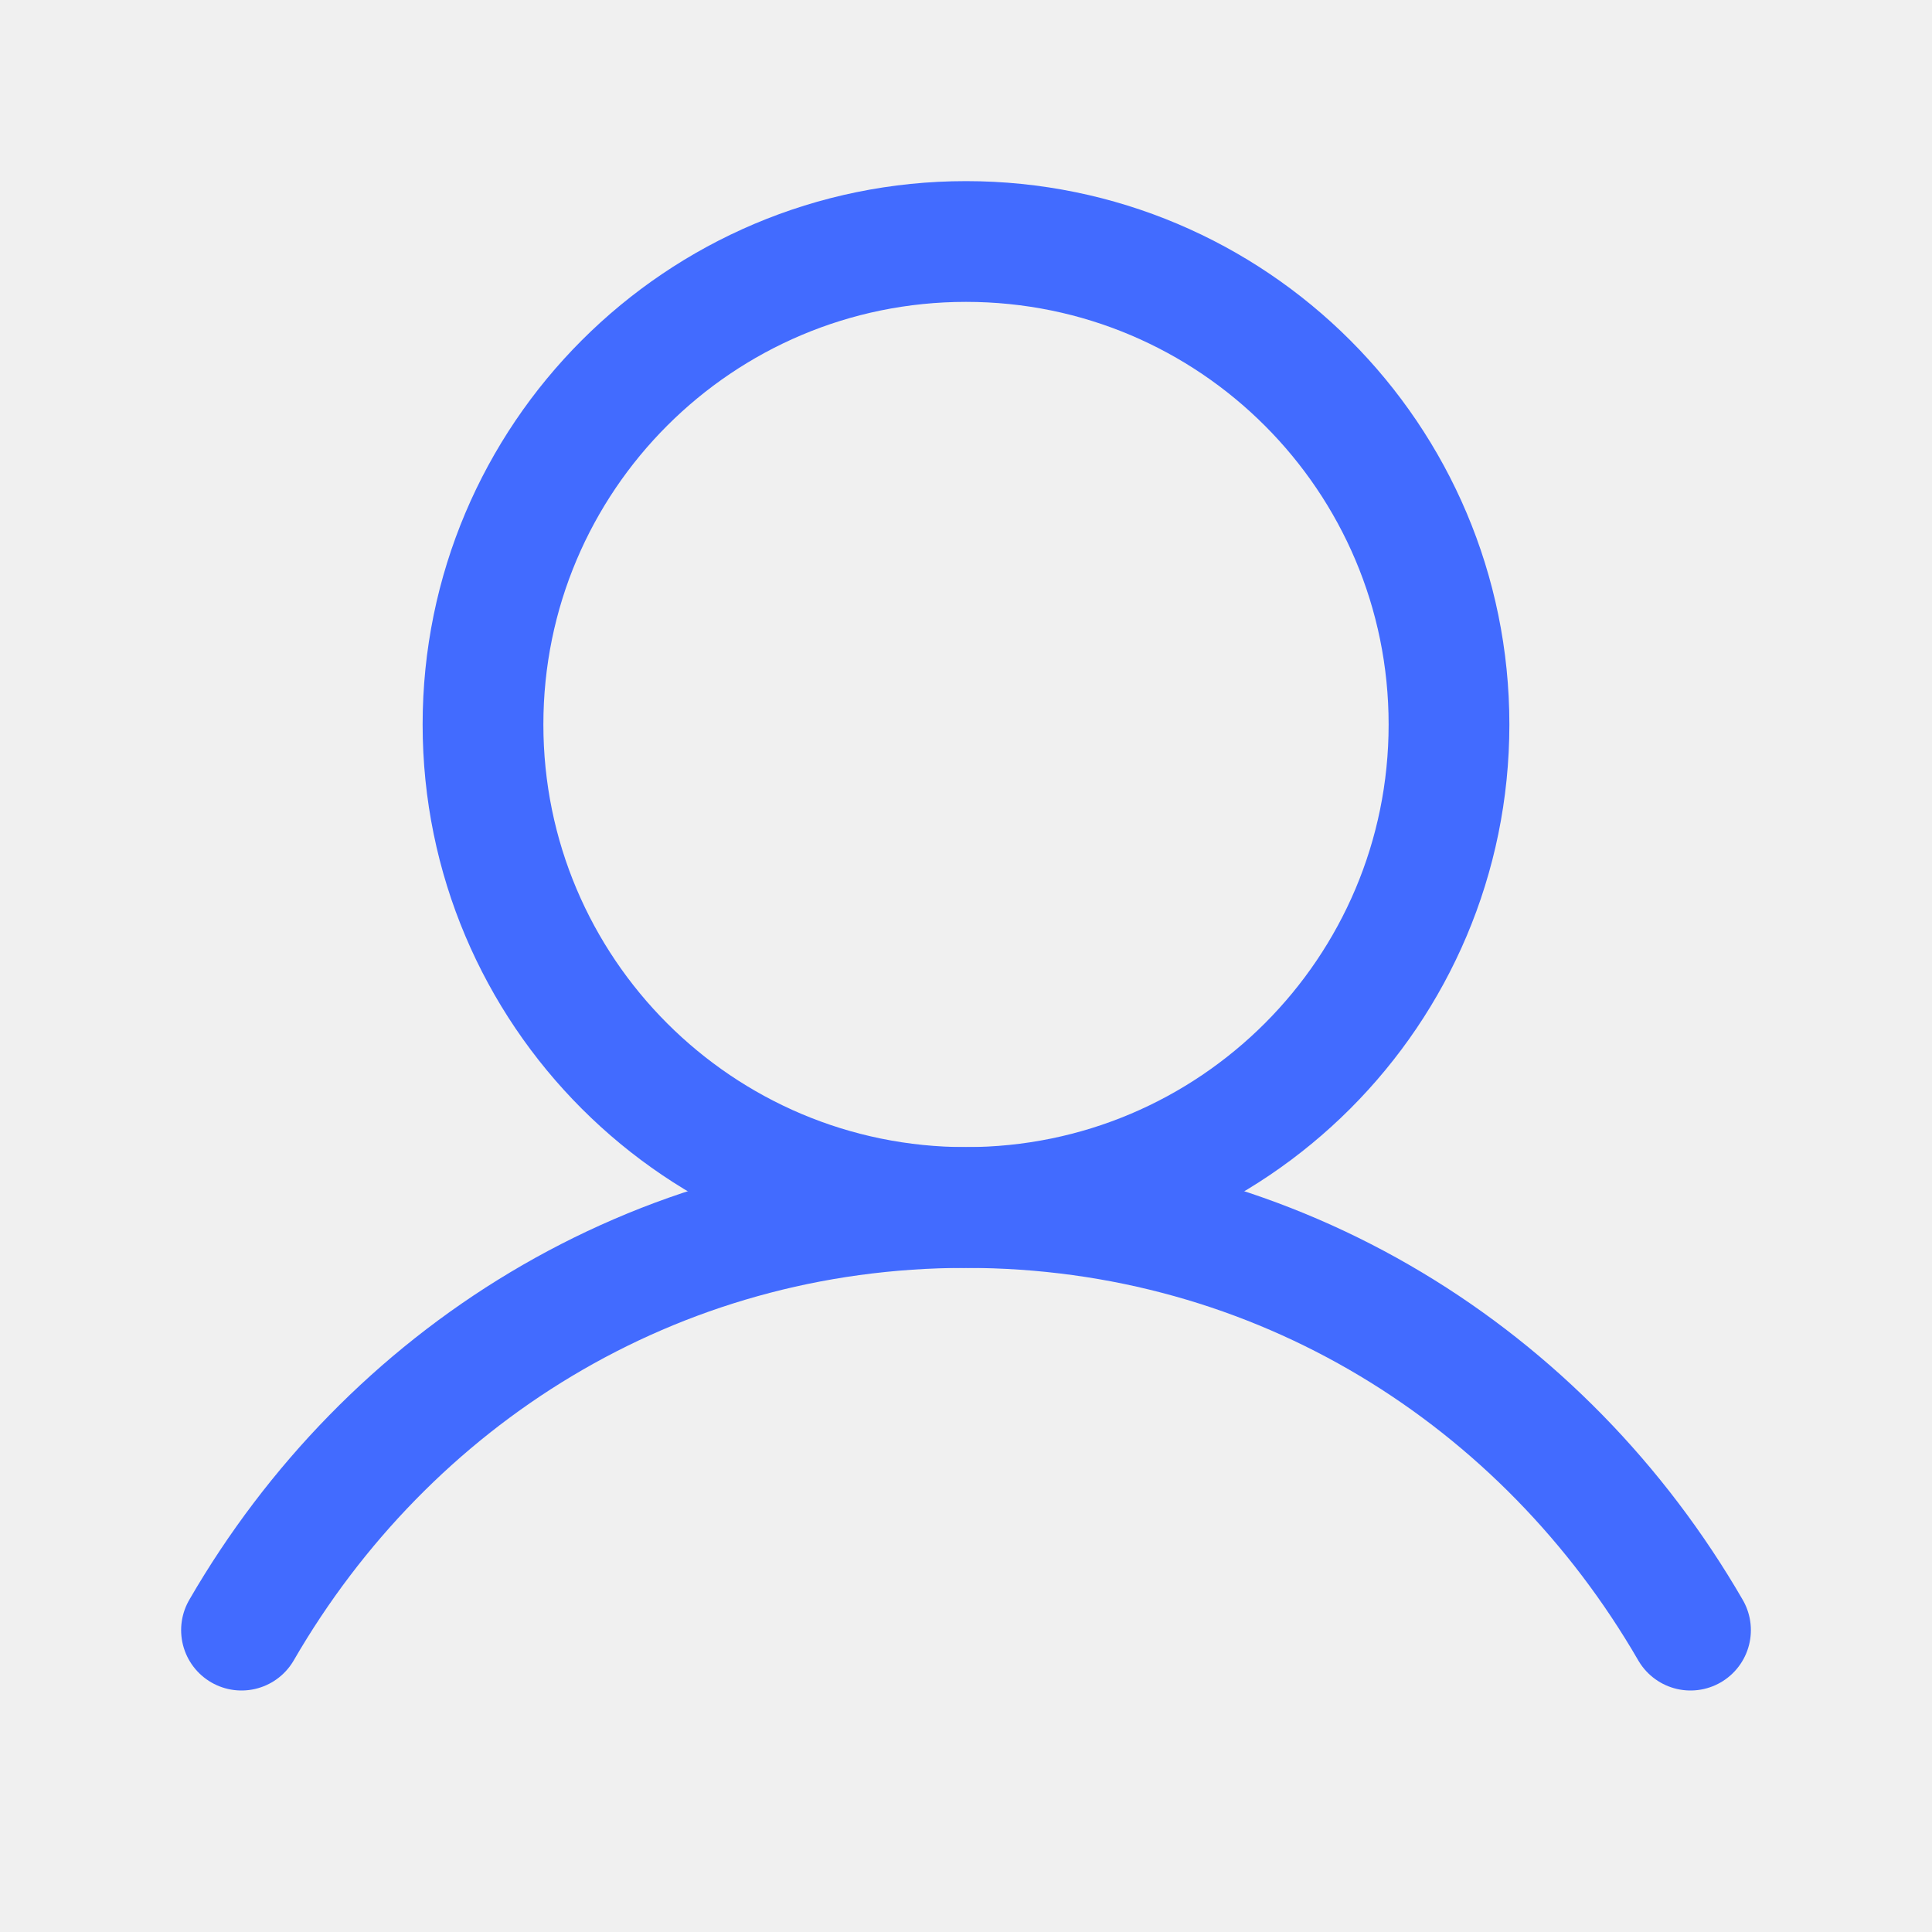
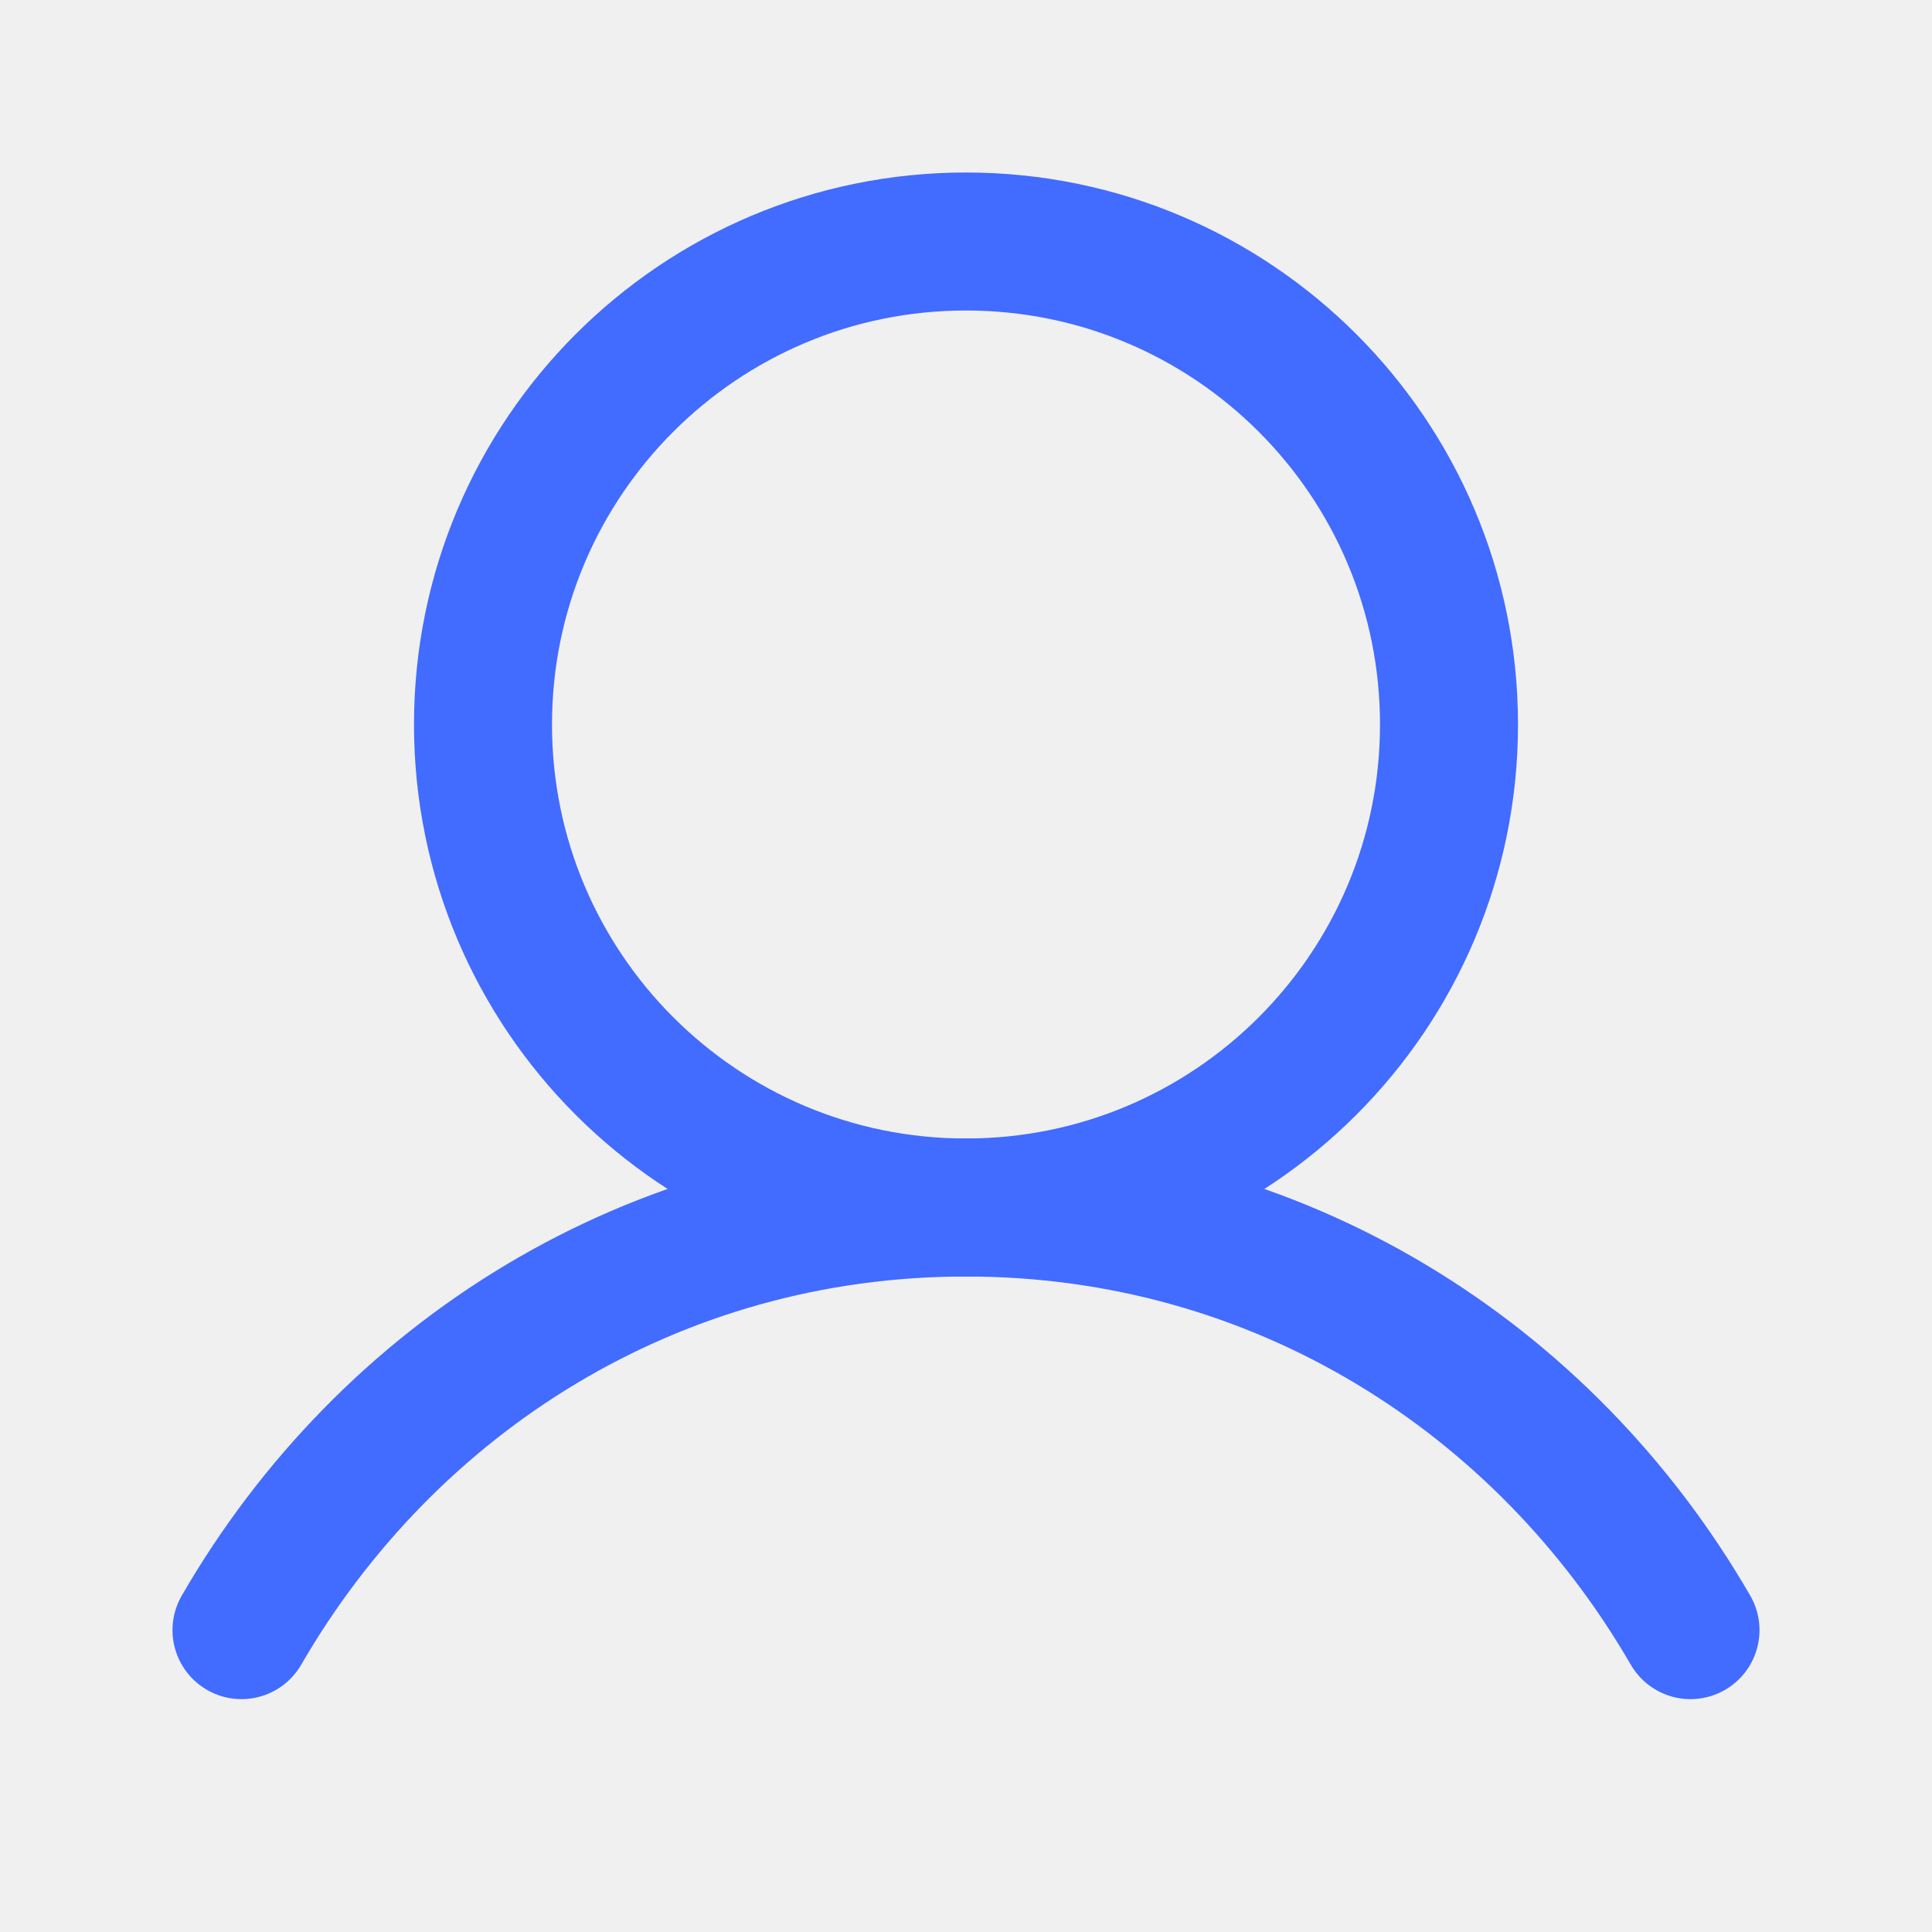
- <svg xmlns="http://www.w3.org/2000/svg" width="32" height="32" viewBox="0 0 32 32" fill="none">
-   <g clip-path="url(#clip0_454_2374)">
-     <path d="M16 20C20.418 20 24 16.418 24 12C24 7.582 20.418 4 16 4C11.582 4 8 7.582 8 12C8 16.418 11.582 20 16 20Z" stroke="#426BFF" stroke-width="2" stroke-linecap="round" stroke-linejoin="round" />
-     <path d="M4 27C6.421 22.816 10.819 20 16 20C21.181 20 25.579 22.816 28 27" stroke="#426BFF" stroke-width="2" stroke-linecap="round" stroke-linejoin="round" />
+ <svg xmlns="http://www.w3.org/2000/svg" width="28" height="28" viewBox="0 0 28 28" fill="none">
+   <g clip-path="url(#clip0_901_695)">
+     <path d="M14 17.5C17.866 17.5 21 14.366 21 10.5C21 6.634 17.866 3.5 14 3.5C10.134 3.5 7 6.634 7 10.5C7 14.366 10.134 17.5 14 17.5Z" stroke="#426BFF" stroke-width="2" stroke-linecap="round" stroke-linejoin="round" />
+     <path d="M3.5 23.625C5.619 19.964 9.466 17.5 14 17.5C18.534 17.5 22.381 19.964 24.5 23.625" stroke="#426BFF" stroke-width="2" stroke-linecap="round" stroke-linejoin="round" />
  </g>
  <defs>
-     <clipPath id="clip0_454_2374">
-       <rect width="32" height="32" fill="white" />
+     <clipPath id="clip0_901_695">
+       <rect width="28" height="28" fill="white" />
    </clipPath>
  </defs>
</svg>
